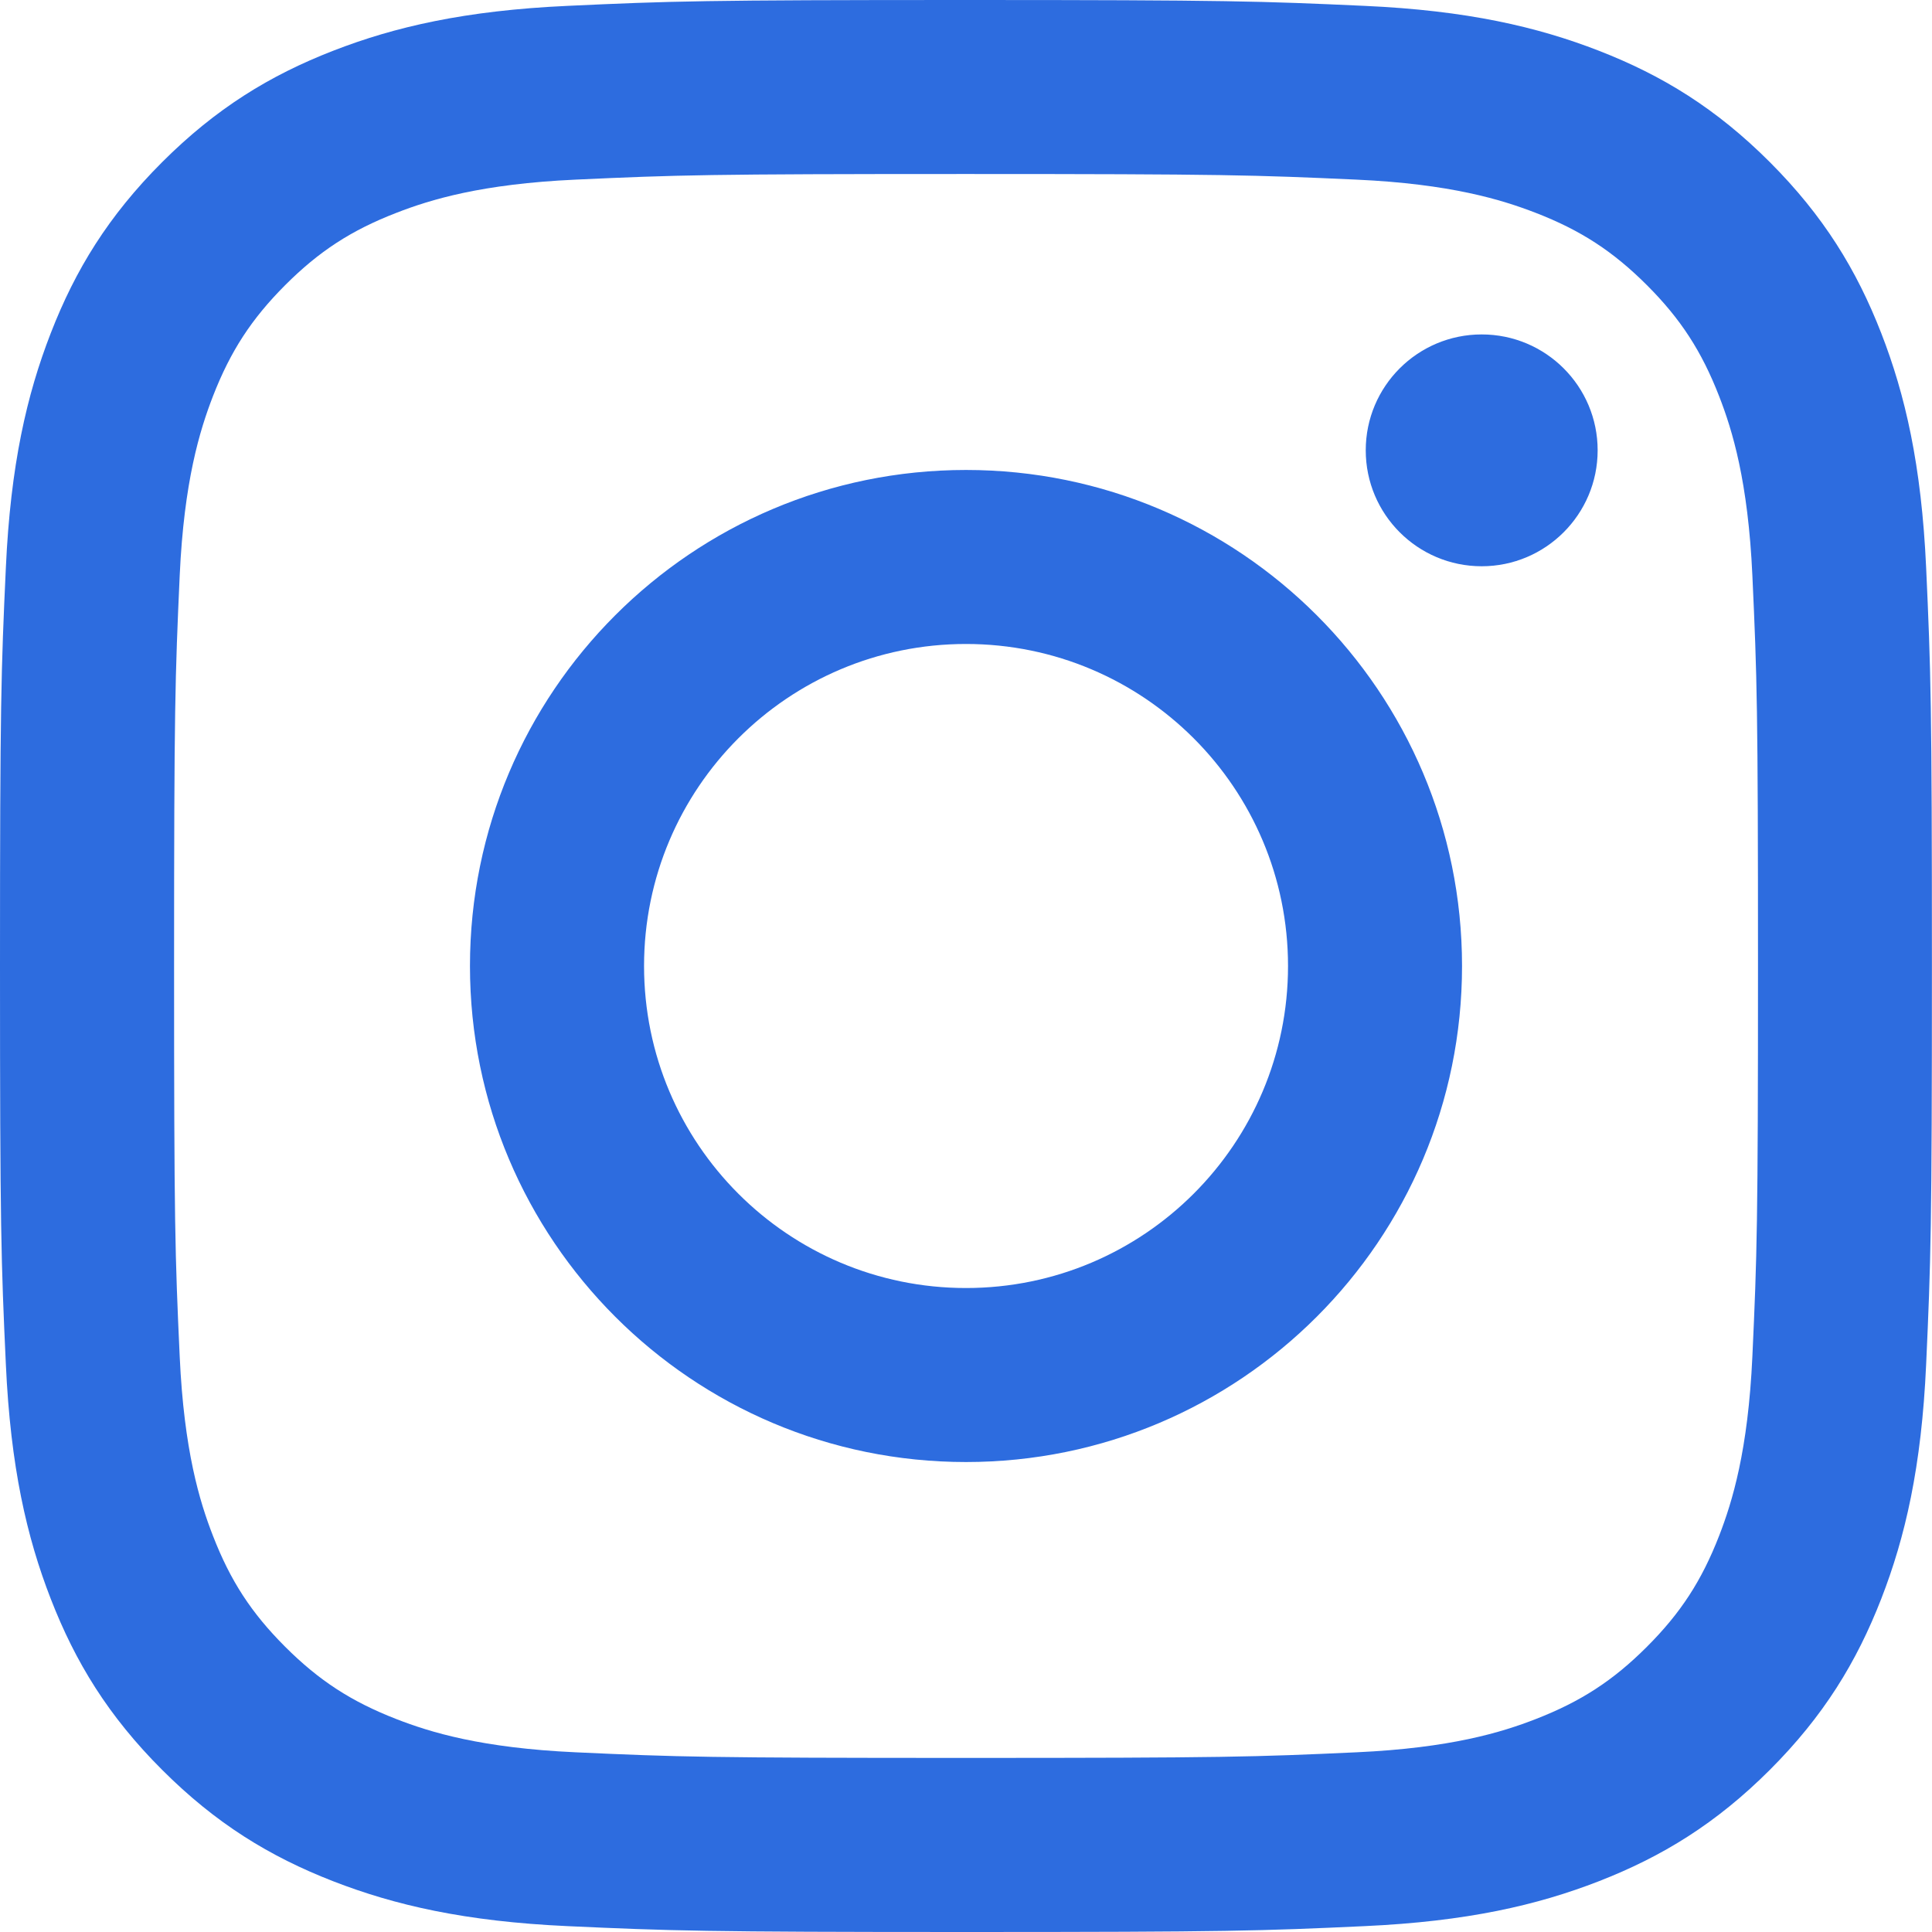
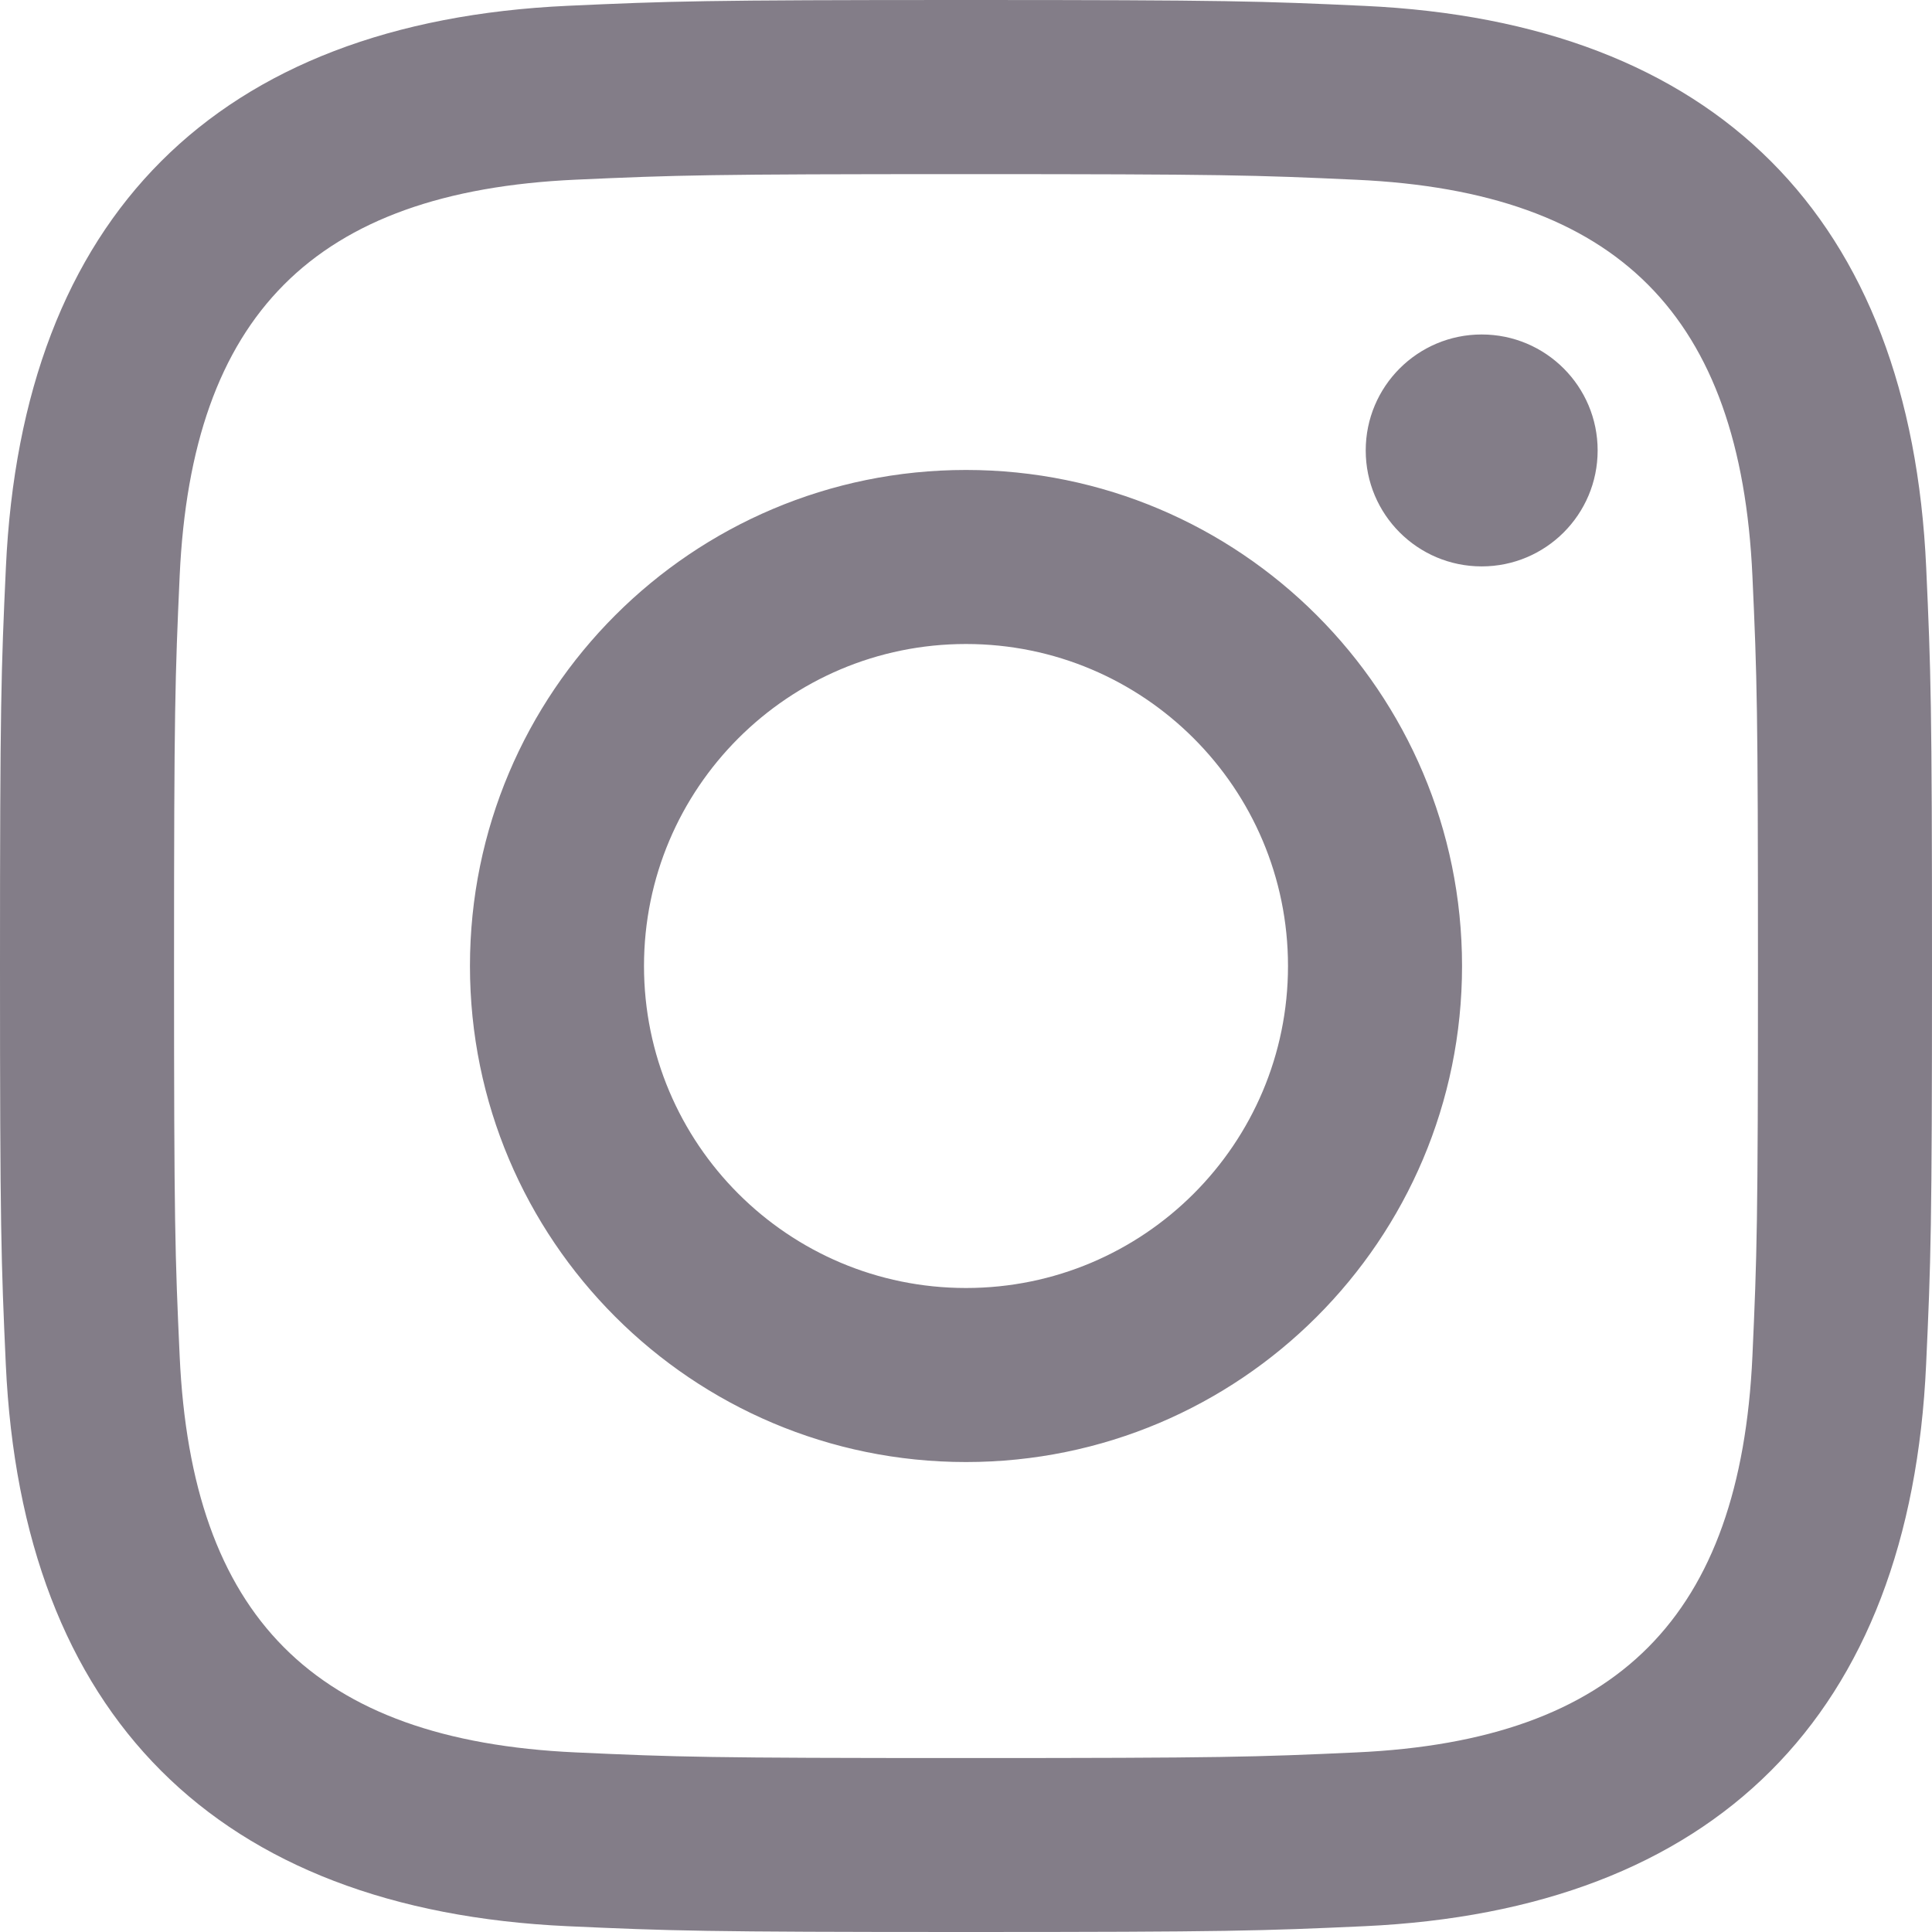
- <svg xmlns="http://www.w3.org/2000/svg" id="SvgjsSvg1001" width="288" height="288" version="1.1">
-   <defs id="SvgjsDefs1002" />
-   <g id="SvgjsG1008">
-     <svg width="288" height="288" viewBox="0 0 2476 2476">
-       <path d="M825.4 1238c0-227.9 184.7-412.7 412.6-412.7 227.9 0 412.7 184.8 412.7 412.7 0 227.9-184.8 412.7-412.7 412.7-227.9 0-412.6-184.8-412.6-412.7m-223.1 0c0 351.1 284.6 635.7 635.7 635.7s635.7-284.6 635.7-635.7-284.6-635.7-635.7-635.7S602.3 886.9 602.3 1238m1148-660.9c0 82 66.5 148.6 148.6 148.6 82 0 148.6-66.6 148.6-148.6s-66.5-148.5-148.6-148.5-148.6 66.5-148.6 148.5M737.8 2245.7c-120.7-5.5-186.3-25.6-229.9-42.6-57.8-22.5-99-49.3-142.4-92.6-43.3-43.3-70.2-84.5-92.6-142.3-17-43.6-37.1-109.2-42.6-229.9-6-130.5-7.2-169.7-7.2-500.3s1.3-369.7 7.2-500.3c5.5-120.7 25.7-186.2 42.6-229.9 22.5-57.8 49.3-99 92.6-142.4 43.3-43.3 84.5-70.2 142.4-92.6 43.6-17 109.2-37.1 229.9-42.6 130.5-6 169.7-7.2 500.2-7.2 330.6 0 369.7 1.3 500.3 7.2 120.7 5.5 186.2 25.7 229.9 42.6 57.8 22.4 99 49.3 142.4 92.6 43.3 43.3 70.1 84.6 92.6 142.4 17 43.6 37.1 109.2 42.6 229.9 6 130.6 7.2 169.7 7.2 500.3 0 330.5-1.2 369.7-7.2 500.3-5.5 120.7-25.7 186.3-42.6 229.9-22.5 57.8-49.3 99-92.6 142.3-43.3 43.3-84.6 70.1-142.4 92.6-43.6 17-109.2 37.1-229.9 42.6-130.5 6-169.7 7.2-500.3 7.2-330.5 0-369.7-1.2-500.2-7.2M727.6 7.5c-131.8 6-221.8 26.9-300.5 57.5-81.4 31.6-150.4 74-219.3 142.8C139 276.6 96.6 345.6 65 427.1 34.4 505.8 13.5 595.8 7.5 727.6 1.4 859.6 0 901.8 0 1238s1.4 378.4 7.5 510.4c6 131.8 26.9 221.8 57.5 300.5 31.6 81.4 73.9 150.5 142.8 219.3 68.8 68.8 137.8 111.1 219.3 142.8 78.8 30.6 168.7 51.5 300.5 57.5 132.1 6 174.2 7.5 510.4 7.5 336.3 0 378.4-1.4 510.4-7.5 131.8-6 221.8-26.9 300.5-57.5 81.4-31.7 150.4-74 219.3-142.8 68.8-68.8 111.1-137.9 142.8-219.3 30.6-78.7 51.6-168.7 57.5-300.5 6-132.1 7.4-174.2 7.4-510.4s-1.4-378.4-7.4-510.4c-6-131.8-26.9-221.8-57.5-300.5-31.7-81.4-74-150.4-142.8-219.3C2199.4 139 2130.3 96.6 2049 65c-78.8-30.6-168.8-51.6-300.5-57.5-132-6-174.2-7.5-510.4-7.5-336.3 0-378.4 1.4-510.5 7.5" fill="#2d6cdf" class="color000 svgShape" />
-     </svg>
-   </g>
+ <svg xmlns="http://www.w3.org/2000/svg" width="24" height="24">
+   <path fill="#837D88" d="M12 2.163c3.204 0 3.584.012 4.85.07 3.252.148 4.771 1.691 4.919 4.919.058 1.265.069 1.645.069 4.849 0 3.205-.012 3.584-.069 4.849-.149 3.225-1.664 4.771-4.919 4.919-1.266.058-1.644.07-4.85.07-3.204 0-3.584-.012-4.849-.07-3.26-.149-4.771-1.699-4.919-4.92-.058-1.265-.07-1.644-.07-4.849 0-3.204.013-3.583.07-4.849.149-3.227 1.664-4.771 4.919-4.919 1.266-.057 1.645-.069 4.849-.069zM12 0C8.741 0 8.333.014 7.053.072 2.695.272.273 2.69.073 7.052.014 8.333 0 8.741 0 12c0 3.259.014 3.668.072 4.948.2 4.358 2.618 6.78 6.98 6.98C8.333 23.986 8.741 24 12 24c3.259 0 3.668-.014 4.948-.072 4.354-.2 6.782-2.618 6.979-6.98.059-1.28.073-1.689.073-4.948 0-3.259-.014-3.667-.072-4.947-.196-4.354-2.617-6.78-6.979-6.98C15.668.014 15.259 0 12 0zm0 5.838a6.162 6.162 0 100 12.324 6.162 6.162 0 000-12.324zM12 16a4 4 0 110-8 4 4 0 010 8zm6.406-11.845a1.44 1.44 0 100 2.881 1.44 1.44 0 000-2.881z" />
</svg>
